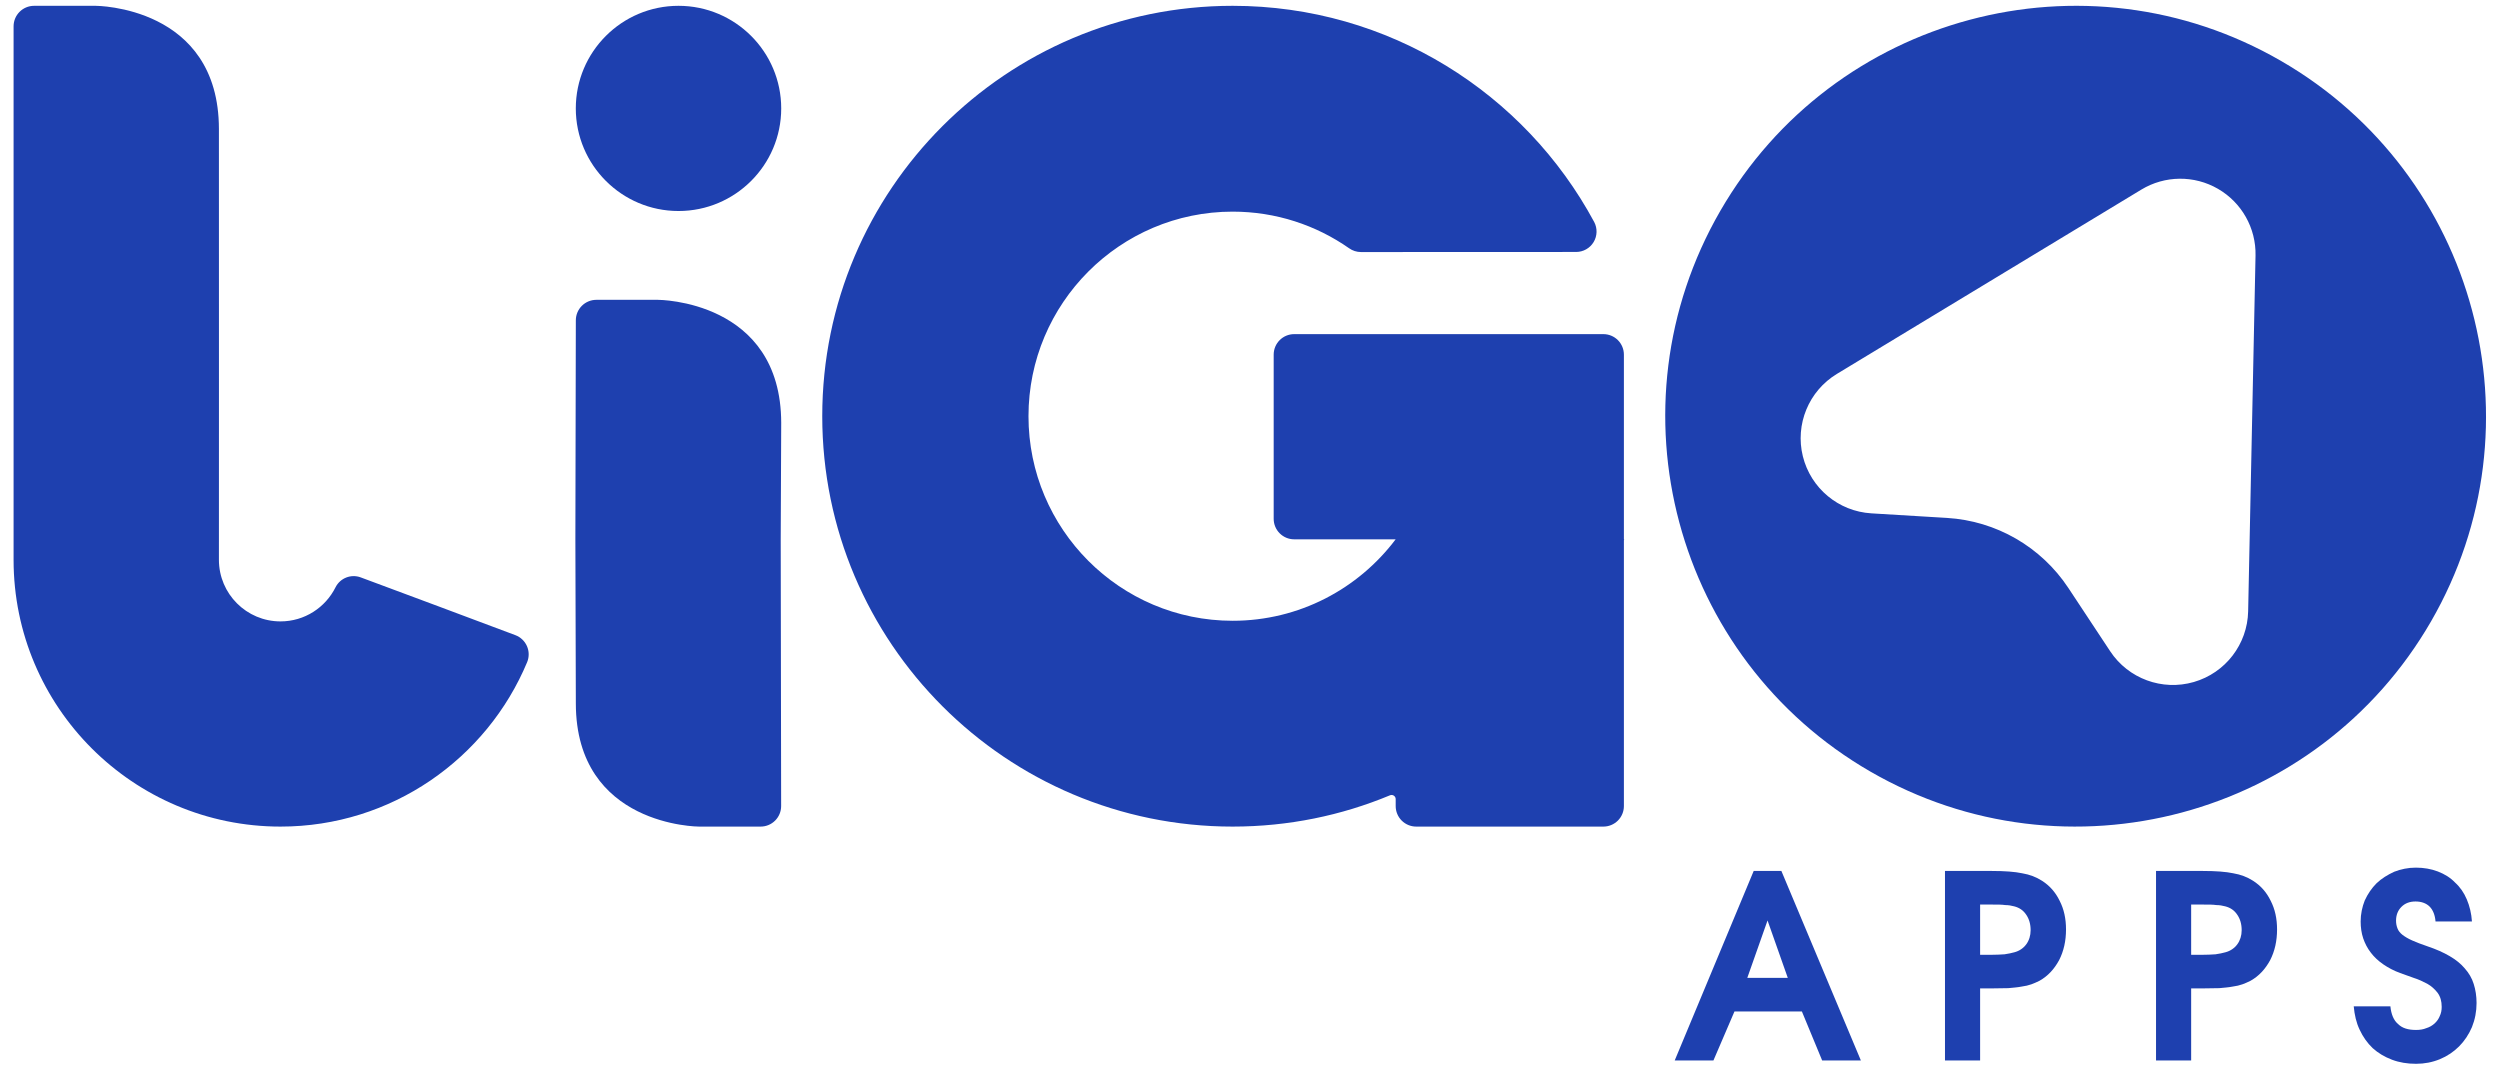
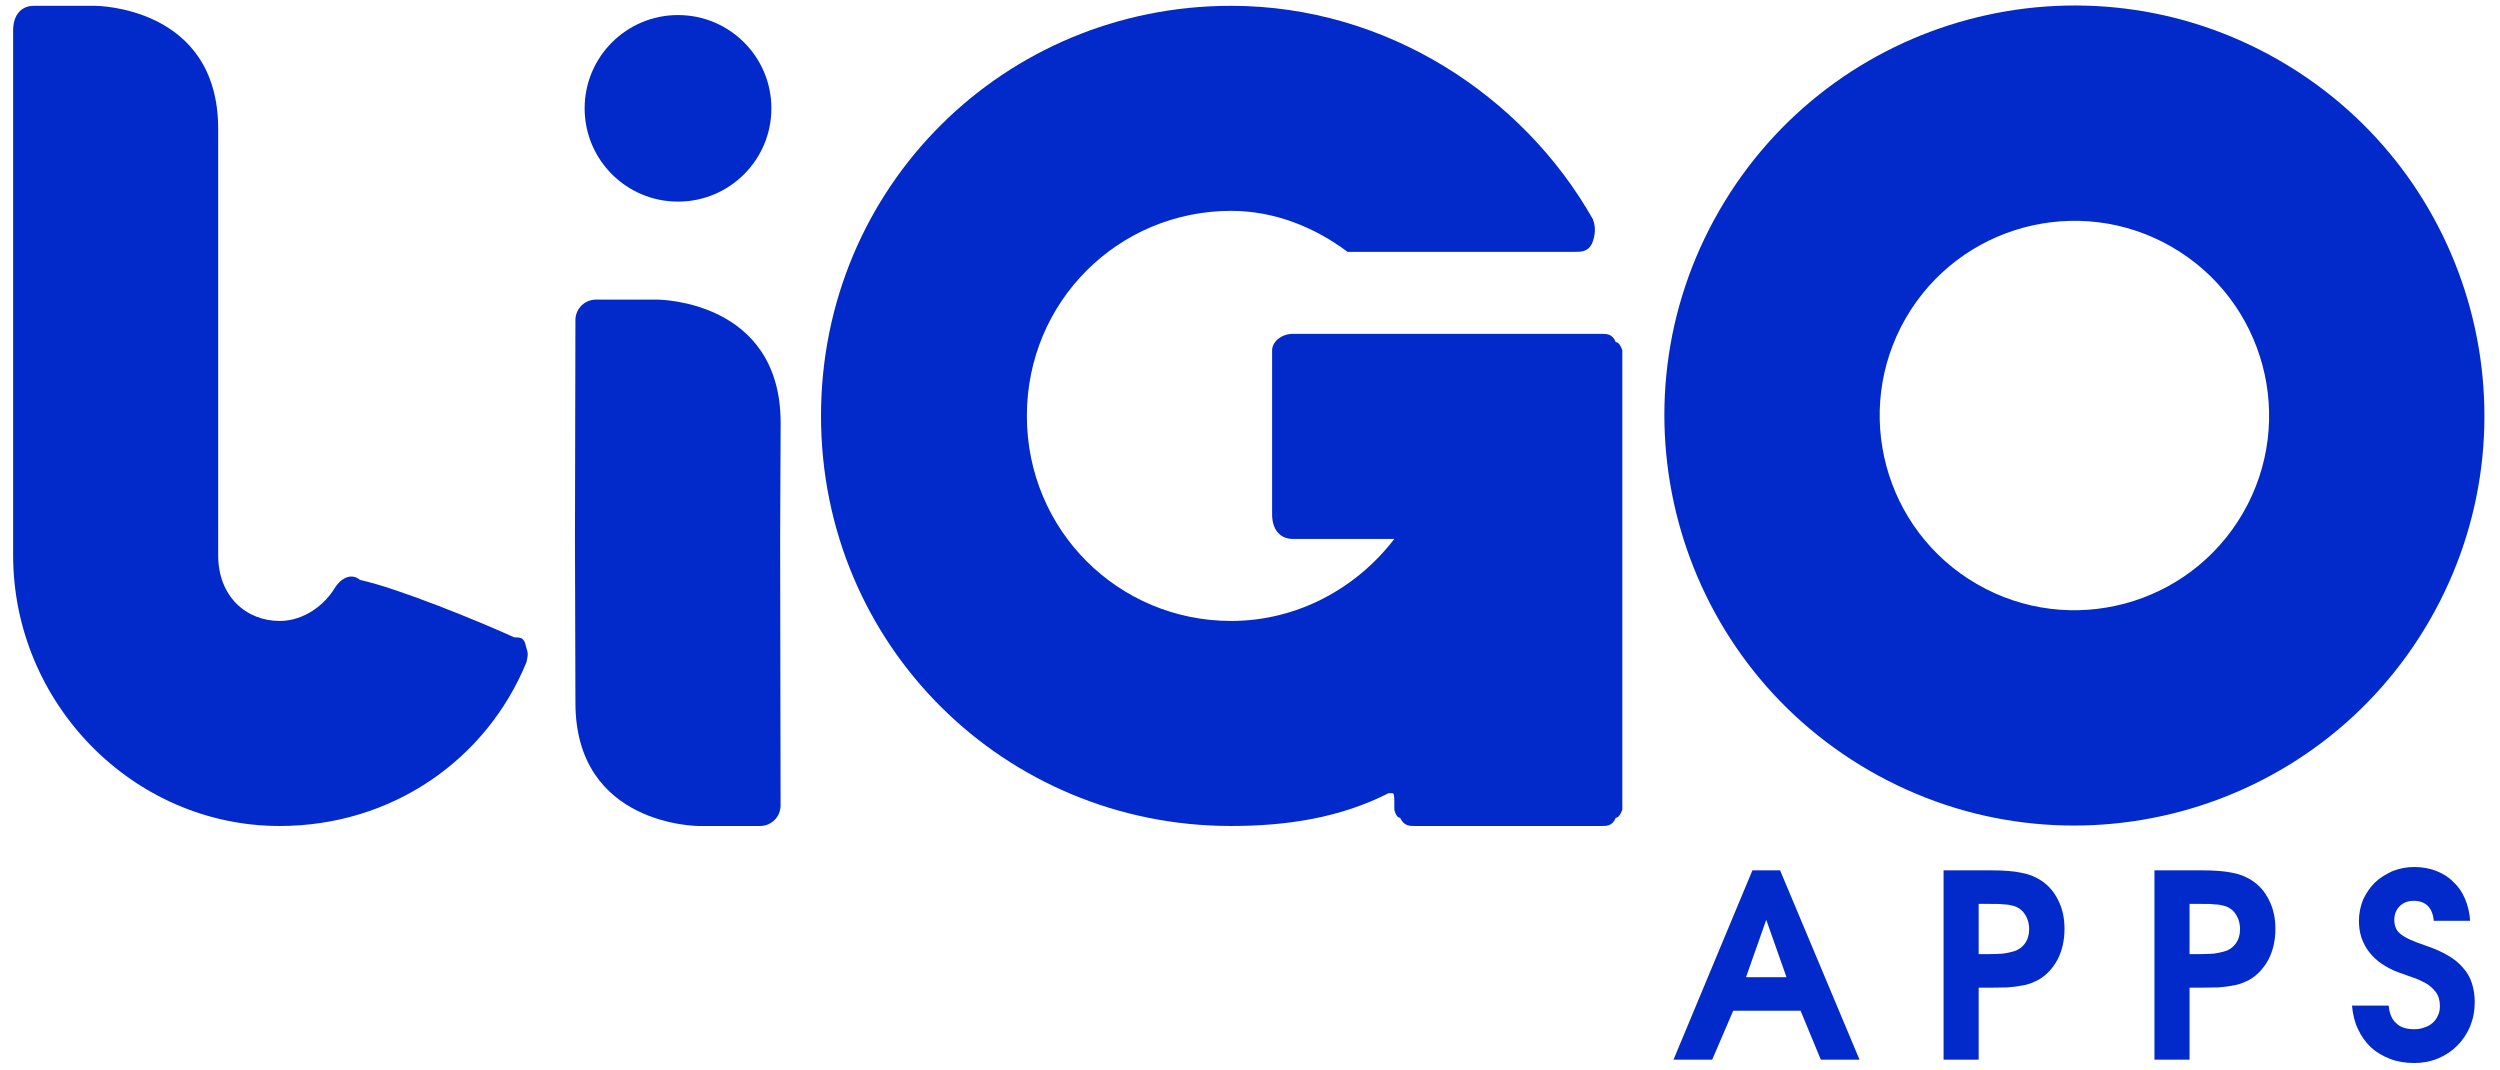
- <svg xmlns="http://www.w3.org/2000/svg" width="100%" height="100%" viewBox="0 0 1883 806" version="1.1" xml:space="preserve" style="fill-rule: evenodd; clip-rule: evenodd; stroke-linejoin: round; stroke-miterlimit: 2; max-width: 100%; max-height: 500px;" class="svg-preview">
-   <g>
-     <g>
-       <g>
-         <path d="M1320.88,656.011l20.859,0l59.873,142.731l-29.164,-0l-15.258,-36.89l-50.795,-0l-15.838,36.89l-29.164,-0l59.487,-142.731Zm25.688,80.54l-15.258,-43.264l-15.258,43.264l30.516,-0Z" style="fill:#1e40af;fill-rule:nonzero;" />
-         <path d="M1464.96,656.011l35.345,0c9.657,0 17.382,0.58 22.79,1.739c5.794,0.965 10.623,2.897 14.872,5.601c5.794,3.669 10.236,8.691 13.327,15.065c3.283,6.373 4.828,13.519 4.828,21.631c0,8.692 -1.738,16.417 -5.215,23.177c-3.669,6.76 -8.498,11.975 -14.678,15.451c-1.932,0.966 -4.056,1.932 -6.181,2.704c-2.124,0.773 -4.635,1.352 -7.532,1.738c-2.897,0.58 -5.988,0.773 -9.85,1.159c-3.477,0 -7.919,0.193 -12.748,0.193l-8.498,0l0,54.273l-26.46,-0l0,-142.731Zm34.186,63.157c4.056,0 7.725,-0.193 10.623,-0.386c2.897,-0.386 5.407,-0.966 7.532,-1.545c3.67,-0.966 6.76,-3.091 8.884,-5.988c2.125,-2.897 3.284,-6.566 3.284,-10.622c-0,-4.636 -1.159,-8.498 -3.284,-11.589c-2.124,-3.283 -5.214,-5.408 -9.077,-6.373c-2.125,-0.58 -4.442,-0.966 -6.76,-0.966c-2.511,-0.386 -5.794,-0.386 -10.043,-0.386l-8.885,-0l0,37.855l7.726,0Z" style="fill:#1e40af;fill-rule:nonzero;" />
-         <path d="M1623.92,656.011l35.345,0c9.656,0 17.382,0.58 22.79,1.739c5.794,0.965 10.623,2.897 14.872,5.601c5.794,3.669 10.236,8.691 13.326,15.065c3.284,6.373 4.829,13.519 4.829,21.631c-0,8.692 -1.738,16.417 -5.215,23.177c-3.67,6.76 -8.498,11.975 -14.679,15.451c-1.931,0.966 -4.055,1.932 -6.18,2.704c-2.125,0.773 -4.635,1.352 -7.532,1.738c-2.898,0.58 -5.988,0.773 -9.851,1.159c-3.476,0 -7.918,0.193 -12.747,0.193l-8.498,0l0,54.273l-26.46,-0l-0,-142.731Zm34.186,63.157c4.056,0 7.725,-0.193 10.622,-0.386c2.897,-0.386 5.408,-0.966 7.533,-1.545c3.669,-0.966 6.76,-3.091 8.884,-5.988c2.125,-2.897 3.284,-6.566 3.284,-10.622c-0,-4.636 -1.159,-8.498 -3.284,-11.589c-2.124,-3.283 -5.215,-5.408 -9.077,-6.373c-2.125,-0.58 -4.443,-0.966 -6.76,-0.966c-2.511,-0.386 -5.794,-0.386 -10.043,-0.386l-8.885,-0l0,37.855l7.726,0Z" style="fill:#1e40af;fill-rule:nonzero;" />
-         <path d="M1800.45,757.989c0.58,5.987 2.511,10.623 5.795,13.327c3.09,3.09 7.532,4.442 13.519,4.442c2.898,-0 5.408,-0.386 7.726,-1.352c2.511,-0.773 4.442,-1.931 6.18,-3.476c1.739,-1.546 3.091,-3.477 3.863,-5.408c1.159,-2.318 1.545,-4.636 1.545,-7.147c0,-4.249 -0.965,-7.725 -3.09,-10.622c-2.124,-2.704 -4.635,-5.022 -7.725,-6.76c-3.284,-1.738 -6.567,-3.283 -10.237,-4.442c-3.669,-1.352 -6.953,-2.511 -10.236,-3.67c-4.829,-1.738 -9.078,-4.056 -12.747,-6.567c-3.67,-2.511 -6.953,-5.601 -9.271,-8.691c-2.704,-3.477 -4.442,-6.953 -5.794,-10.816c-1.352,-4.056 -1.932,-8.305 -1.932,-12.747c0,-5.601 1.159,-11.009 3.091,-15.837c2.317,-5.022 5.214,-9.271 8.884,-12.941c3.863,-3.669 8.305,-6.373 13.327,-8.691c5.021,-1.931 10.429,-3.09 16.223,-3.09c5.988,-0 11.589,0.965 16.61,2.897c5.022,1.931 9.464,4.635 12.941,8.305c3.862,3.476 6.76,7.725 8.884,12.747c2.125,5.022 3.477,10.623 3.863,16.61l-27.426,-0c-0.386,-4.829 -1.931,-8.691 -4.442,-11.202c-2.511,-2.511 -6.181,-3.863 -10.623,-3.863c-4.442,0 -7.919,1.352 -10.623,4.056c-2.703,2.704 -4.055,6.18 -4.055,10.43c-0,2.124 0.386,4.055 1.158,5.987c0.58,1.545 1.932,3.283 3.67,4.635c1.738,1.352 4.249,2.897 7.339,4.249c3.091,1.352 6.953,2.897 11.589,4.443c6.373,2.124 11.974,4.635 16.61,7.339c4.635,2.704 8.498,5.794 11.395,9.271c3.09,3.476 5.408,7.339 6.76,11.781c1.352,4.249 2.124,9.078 2.124,14.292c0,6.374 -1.158,12.361 -3.476,18.155c-2.318,5.408 -5.601,10.43 -9.657,14.486c-4.056,4.056 -8.885,7.339 -14.486,9.657c-5.601,2.318 -11.588,3.476 -17.962,3.476c-6.566,0 -12.554,-0.965 -18.155,-3.09c-5.601,-2.124 -10.429,-5.021 -14.485,-8.691c-4.056,-3.863 -7.339,-8.498 -9.85,-13.906c-2.511,-5.215 -3.863,-11.202 -4.442,-17.576l27.618,0Z" style="fill:#1e40af;fill-rule:nonzero;" />
+ <svg xmlns="http://www.w3.org/2000/svg" width="100%" height="100%" viewBox="0 0 603 258" version="1.1" xml:space="preserve" style="fill-rule: evenodd; clip-rule: evenodd; stroke-linejoin: round; stroke-miterlimit: 2;">
+   <g transform="matrix(0.989133,0,0,0.989133,-108.604,-127.185)">
+     <g transform="matrix(1,0,0,1,0,4.1032e-05)">
+       <g transform="matrix(0.999739,0,0,0.999739,449.838,145.667)">
+         <path d="M87.308,195.197L94.058,195.197L113.433,241.384L103.995,241.384L99.058,229.447L82.62,229.447L77.495,241.384L68.058,241.384L87.308,195.197ZM95.62,221.259L90.683,207.259L85.745,221.259L95.62,221.259Z" style="fill:#022aca;fill-rule:nonzero;" />
+         <path d="M133.933,195.197L145.37,195.197C148.495,195.197 150.995,195.384 152.745,195.759C154.62,196.072 156.183,196.697 157.558,197.572C159.433,198.759 160.87,200.384 161.87,202.447C162.933,204.509 163.433,206.822 163.433,209.447C163.433,212.259 162.87,214.759 161.745,216.947C160.558,219.134 158.995,220.822 156.995,221.947C156.37,222.259 155.683,222.572 154.995,222.822C154.308,223.072 153.495,223.259 152.558,223.384C151.62,223.572 150.62,223.634 149.37,223.759C148.245,223.759 146.808,223.822 145.245,223.822L142.495,223.822L142.495,241.384L133.933,241.384L133.933,195.197ZM144.995,215.634C146.308,215.634 147.495,215.572 148.433,215.509C149.37,215.384 150.183,215.197 150.87,215.009C152.058,214.697 153.058,214.009 153.745,213.072C154.433,212.134 154.808,210.947 154.808,209.634C154.808,208.134 154.433,206.884 153.745,205.884C153.058,204.822 152.058,204.134 150.808,203.822C150.12,203.634 149.37,203.509 148.62,203.509C147.808,203.384 146.745,203.384 145.37,203.384L142.495,203.384L142.495,215.634L144.995,215.634Z" style="fill:#022aca;fill-rule:nonzero;" />
+         <path d="M185.37,195.197L196.808,195.197C199.933,195.197 202.433,195.384 204.183,195.759C206.058,196.072 207.62,196.697 208.995,197.572C210.87,198.759 212.308,200.384 213.308,202.447C214.37,204.509 214.87,206.822 214.87,209.447C214.87,212.259 214.308,214.759 213.183,216.947C211.995,219.134 210.433,220.822 208.433,221.947C207.808,222.259 207.12,222.572 206.433,222.822C205.745,223.072 204.933,223.259 203.995,223.384C203.058,223.572 202.058,223.634 200.808,223.759C199.683,223.759 198.245,223.822 196.683,223.822L193.933,223.822L193.933,241.384L185.37,241.384L185.37,195.197ZM196.433,215.634C197.745,215.634 198.933,215.572 199.87,215.509C200.808,215.384 201.62,215.197 202.308,215.009C203.495,214.697 204.495,214.009 205.183,213.072C205.87,212.134 206.245,210.947 206.245,209.634C206.245,208.134 205.87,206.884 205.183,205.884C204.495,204.822 203.495,204.134 202.245,203.822C201.558,203.634 200.808,203.509 200.058,203.509C199.245,203.384 198.183,203.384 196.808,203.384L193.933,203.384L193.933,215.634L196.433,215.634Z" style="fill:#022aca;fill-rule:nonzero;" />
+         <path d="M242.495,228.197C242.683,230.134 243.308,231.634 244.37,232.509C245.37,233.509 246.808,233.947 248.745,233.947C249.683,233.947 250.495,233.822 251.245,233.509C252.058,233.259 252.683,232.884 253.245,232.384C253.808,231.884 254.245,231.259 254.495,230.634C254.87,229.884 254.995,229.134 254.995,228.322C254.995,226.947 254.683,225.822 253.995,224.884C253.308,224.009 252.495,223.259 251.495,222.697C250.433,222.134 249.37,221.634 248.183,221.259C246.995,220.822 245.933,220.447 244.87,220.072C243.308,219.509 241.933,218.759 240.745,217.947C239.558,217.134 238.495,216.134 237.745,215.134C236.87,214.009 236.308,212.884 235.87,211.634C235.433,210.322 235.245,208.947 235.245,207.509C235.245,205.697 235.62,203.947 236.245,202.384C236.995,200.759 237.933,199.384 239.12,198.197C240.37,197.009 241.808,196.134 243.433,195.384C245.058,194.759 246.808,194.384 248.683,194.384C250.62,194.384 252.433,194.697 254.058,195.322C255.683,195.947 257.12,196.822 258.245,198.009C259.495,199.134 260.433,200.509 261.12,202.134C261.808,203.759 262.245,205.572 262.37,207.509L253.495,207.509C253.37,205.947 252.87,204.697 252.058,203.884C251.245,203.072 250.058,202.634 248.62,202.634C247.183,202.634 246.058,203.072 245.183,203.947C244.308,204.822 243.87,205.947 243.87,207.322C243.87,208.009 243.995,208.634 244.245,209.259C244.433,209.759 244.87,210.322 245.433,210.759C245.995,211.197 246.808,211.697 247.808,212.134C248.808,212.572 250.058,213.072 251.558,213.572C253.62,214.259 255.433,215.072 256.933,215.947C258.433,216.822 259.683,217.822 260.62,218.947C261.62,220.072 262.37,221.322 262.808,222.759C263.245,224.134 263.495,225.697 263.495,227.384C263.495,229.447 263.12,231.384 262.37,233.259C261.62,235.009 260.558,236.634 259.245,237.947C257.933,239.259 256.37,240.322 254.558,241.072C252.745,241.822 250.808,242.197 248.745,242.197C246.62,242.197 244.683,241.884 242.87,241.197C241.058,240.509 239.495,239.572 238.183,238.384C236.87,237.134 235.808,235.634 234.995,233.884C234.183,232.197 233.745,230.259 233.558,228.197L242.495,228.197Z" style="fill:#022aca;fill-rule:nonzero;" />
      </g>
-       <path d="M1717.92,45.794c147.743,85.3 198.439,274.501 113.14,422.244c-85.3,147.743 -274.501,198.439 -422.244,113.14c-147.743,-85.3 -198.44,-274.501 -113.14,-422.244c85.299,-147.743 274.501,-198.439 422.244,-113.14Zm-105.057,97.011l-229.289,138.803c-21.213,12.842 -31.613,37.984 -25.671,62.059c5.942,24.074 26.847,41.489 51.599,42.985l56.954,3.443c37.091,2.241 70.968,21.8 91.455,52.801l31.458,47.603c13.671,20.687 39.206,30.084 63.026,23.193c23.82,-6.891 40.394,-28.469 40.909,-53.261l5.562,-267.971c0.429,-20.663 -10.424,-39.92 -28.322,-50.253c-17.898,-10.334 -40.002,-10.104 -57.681,0.598Z" style="fill:#1e40af;" />
+       <g transform="matrix(6.78324,0,0,6.78324,62.3072,123.14)">
+         <path d="M88.943,2.975C95.989,7.043 98.406,16.065 94.339,23.11C90.271,30.156 81.249,32.573 74.203,28.505C67.158,24.438 64.741,15.416 68.808,8.37C72.876,1.325 81.898,-1.093 88.943,2.975ZM85.073,9.678C81.728,7.746 77.443,8.895 75.511,12.24C73.58,15.586 74.728,19.871 78.074,21.802C81.419,23.734 85.704,22.586 87.636,19.24C89.567,15.894 88.419,11.61 85.073,9.678Z" style="fill:#022aca;" />
+       </g>
    </g>
-     <path d="M1051.23,601.867c-0.001,-1.036 -0.519,-2.002 -1.381,-2.575c-0.862,-0.572 -1.954,-0.675 -2.908,-0.274c-36.505,15.187 -76.538,23.572 -118.514,23.572c-170.6,-0 -309.104,-138.505 -309.104,-309.104c-0,-170.599 138.504,-309.104 309.104,-309.104c117.7,-0 220.124,65.927 272.325,162.837c2.512,4.771 2.344,10.507 -0.441,15.123c-2.786,4.615 -7.784,7.436 -13.175,7.436c-45.35,0.066 -139.476,0.066 -162.041,0.066c-3.204,-0 -6.328,-0.996 -8.941,-2.85c-24.873,-17.399 -55.122,-27.589 -87.727,-27.589c-84.87,-0 -153.773,69.041 -153.773,154.081c0,85.04 68.903,154.081 153.773,154.081c50.137,-0 94.702,-24.095 122.781,-61.35c-0,0 -50.24,0 -76.416,0c-8.535,0 -15.455,-6.919 -15.455,-15.455l0,-123.642c0,-8.535 6.92,-15.455 15.455,-15.455c46.724,0 186.148,-0 232.871,-0c4.099,-0 8.031,1.628 10.929,4.527c2.898,2.898 4.527,6.829 4.527,10.928c-0,39.142 -0,139.097 -0,139.097l0.237,0c-0.079,0.251 -0.158,0.502 -0.237,0.752c-0,0 -0,150.779 -0,200.166c-0,4.099 -1.629,8.03 -4.527,10.928c-2.898,2.899 -6.83,4.527 -10.929,4.527l-140.978,-0c-4.099,-0 -8.03,-1.628 -10.929,-4.527c-2.898,-2.898 -4.526,-6.829 -4.526,-10.928l-0,-5.268Z" style="fill:#1e40af;" />
-     <path d="M388.174,478.398c3.902,1.463 7.047,4.439 8.724,8.253c1.676,3.815 1.742,8.145 0.181,12.008c-30.312,72.721 -102.123,123.931 -185.808,123.931c-110.958,0 -201.041,-90.028 -201.041,-200.917c-0,-0 -0,-326.346 -0,-401.836c-0,-8.535 6.919,-15.455 15.455,-15.455c18.311,0 46.366,-0 46.366,-0c-0,-0 92.731,0 92.839,92.732c0.082,70.31 -0,324.559 -0,324.559c-0,25.59 20.791,46.365 46.381,46.365c18.163,0 33.879,-10.476 41.472,-25.737c3.528,-6.942 11.71,-10.124 19.001,-7.389c28.138,10.377 88.736,33.101 116.43,43.486Z" style="fill:#1e40af;" />
-     <path d="M433.373,406.217c-0,0 0.254,-121.304 0.345,-164.963c0.018,-8.523 6.932,-15.423 15.455,-15.423c18.311,0 46.398,0 46.398,0c0,0 92.731,0.001 92.839,92.732l-0.377,87.654c-0,0 0.245,151.364 0.325,200.893c0.007,4.103 -1.618,8.041 -4.517,10.944c-2.9,2.904 -6.834,4.536 -10.938,4.536c-18.311,0 -46.34,0 -46.34,0c-0,0 -92.732,-0 -92.839,-92.731l-0.351,-123.642Zm77.679,-401.835c42.695,0 77.358,34.626 77.358,77.276c0,42.65 -34.663,77.276 -77.358,77.276c-42.695,0 -77.357,-34.626 -77.357,-77.276c-0,-42.65 34.662,-77.276 77.357,-77.276Z" style="fill:#1e40af;" />
+     <g transform="matrix(200,0,0,200,-141090,-278870)">
+       <path d="M707.699,1395.97C707.699,1395.96 707.698,1395.96 707.696,1395.96C707.695,1395.96 707.693,1395.96 707.692,1395.96C707.633,1395.99 707.568,1396 707.5,1396C707.224,1396 707,1395.78 707,1395.5C707,1395.22 707.224,1395 707.5,1395C707.69,1395 707.856,1395.11 707.941,1395.26C707.945,1395.27 707.944,1395.28 707.94,1395.29C707.935,1395.3 707.927,1395.3 707.918,1395.3C707.845,1395.3 707.693,1395.3 707.656,1395.3C707.651,1395.3 707.646,1395.3 707.642,1395.3C707.602,1395.27 707.553,1395.25 707.5,1395.25C707.363,1395.25 707.251,1395.36 707.251,1395.5C707.251,1395.64 707.363,1395.75 707.5,1395.75C707.581,1395.75 707.653,1395.71 707.699,1395.65C707.699,1395.65 707.617,1395.65 707.575,1395.65C707.561,1395.65 707.55,1395.64 707.55,1395.62L707.55,1395.42C707.55,1395.41 707.561,1395.4 707.575,1395.4C707.651,1395.4 707.876,1395.4 707.952,1395.4C707.958,1395.4 707.965,1395.4 707.969,1395.41C707.974,1395.41 707.977,1395.42 707.977,1395.42L707.977,1395.65L707.977,1395.65C707.977,1395.65 707.977,1395.65 707.977,1395.65L707.977,1395.98C707.977,1395.98 707.974,1395.99 707.969,1395.99C707.965,1396 707.958,1396 707.952,1396L707.724,1396C707.717,1396 707.711,1396 707.706,1395.99C707.701,1395.99 707.699,1395.98 707.699,1395.98L707.699,1395.97Z" style="fill:#022aca;" />
+     </g>
+     <g transform="matrix(200,0,0,200,-141087,-278670)">
+       <path d="M706.611,1394.77C706.618,1394.77 706.623,1394.77 706.625,1394.78C706.628,1394.79 706.628,1394.79 706.626,1394.8C706.577,1394.92 706.461,1395 706.325,1395C706.146,1395 706,1394.85 706,1394.67L706,1394.03C706,1394.01 706.011,1394 706.025,1394C706.055,1394 706.1,1394 706.1,1394C706.1,1394 706.25,1394 706.25,1394.15C706.25,1394.26 706.25,1394.67 706.25,1394.67C706.25,1394.72 706.284,1394.75 706.325,1394.75C706.355,1394.75 706.38,1394.73 706.392,1394.71C706.398,1394.7 706.411,1394.69 706.423,1394.7C706.469,1394.71 706.567,1394.75 706.611,1394.77Z" style="fill:#022aca;" />
+     </g>
+     <g transform="matrix(1.01099,0,0,1.01099,109.797,128.582)">
+       <path d="M138.679,129.99C138.679,129.99 138.761,91.172 138.79,77.201C138.795,74.474 141.008,72.266 143.735,72.266C149.595,72.266 158.583,72.266 158.583,72.266C158.583,72.266 188.257,72.266 188.291,101.94L188.171,129.99C188.171,129.99 188.249,178.426 188.275,194.275C188.277,195.588 187.757,196.848 186.829,197.777C185.901,198.707 184.642,199.229 183.329,199.229C177.469,199.229 168.5,199.229 168.5,199.229C168.5,199.229 138.826,199.229 138.792,169.555L138.679,129.99Z" style="fill:#022aca;" />
+     </g>
+     <g transform="matrix(0.919884,0,0,0.919884,124.696,130.963)">
+       <ellipse cx="163.537" cy="26.131" rx="24.754" ry="24.728" style="fill:#022aca;" />
+     </g>
  </g>
</svg>
